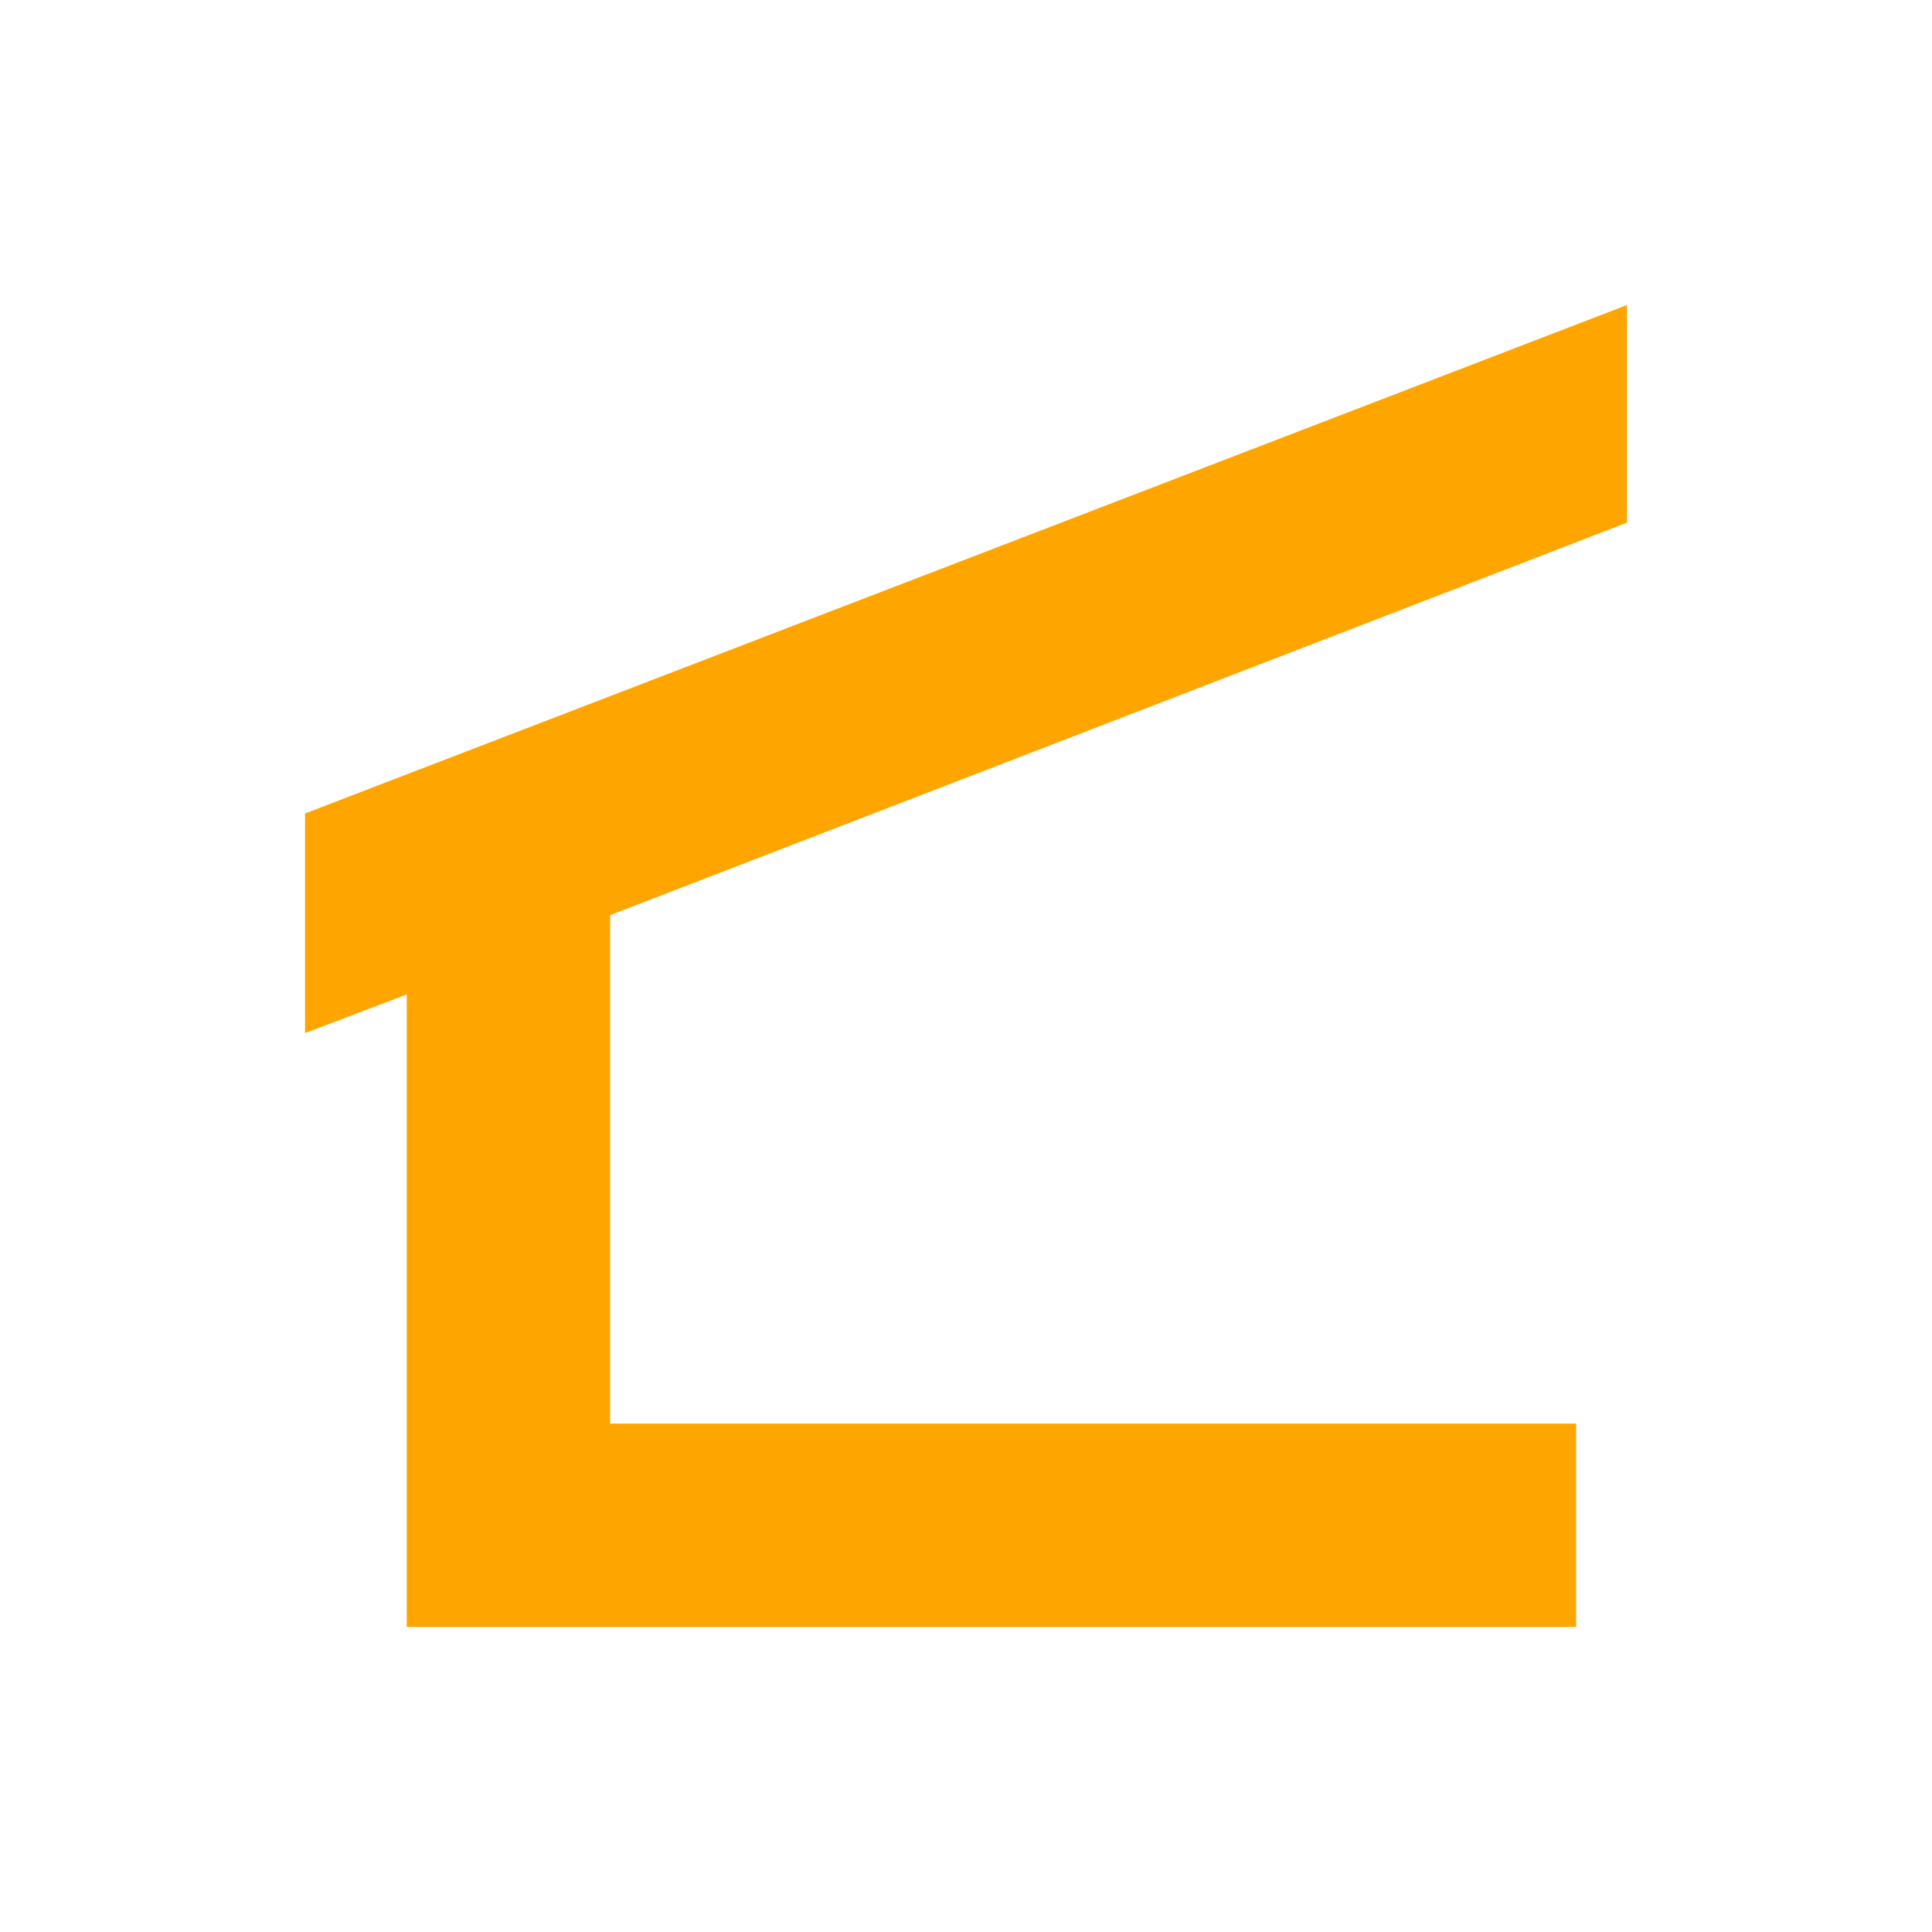
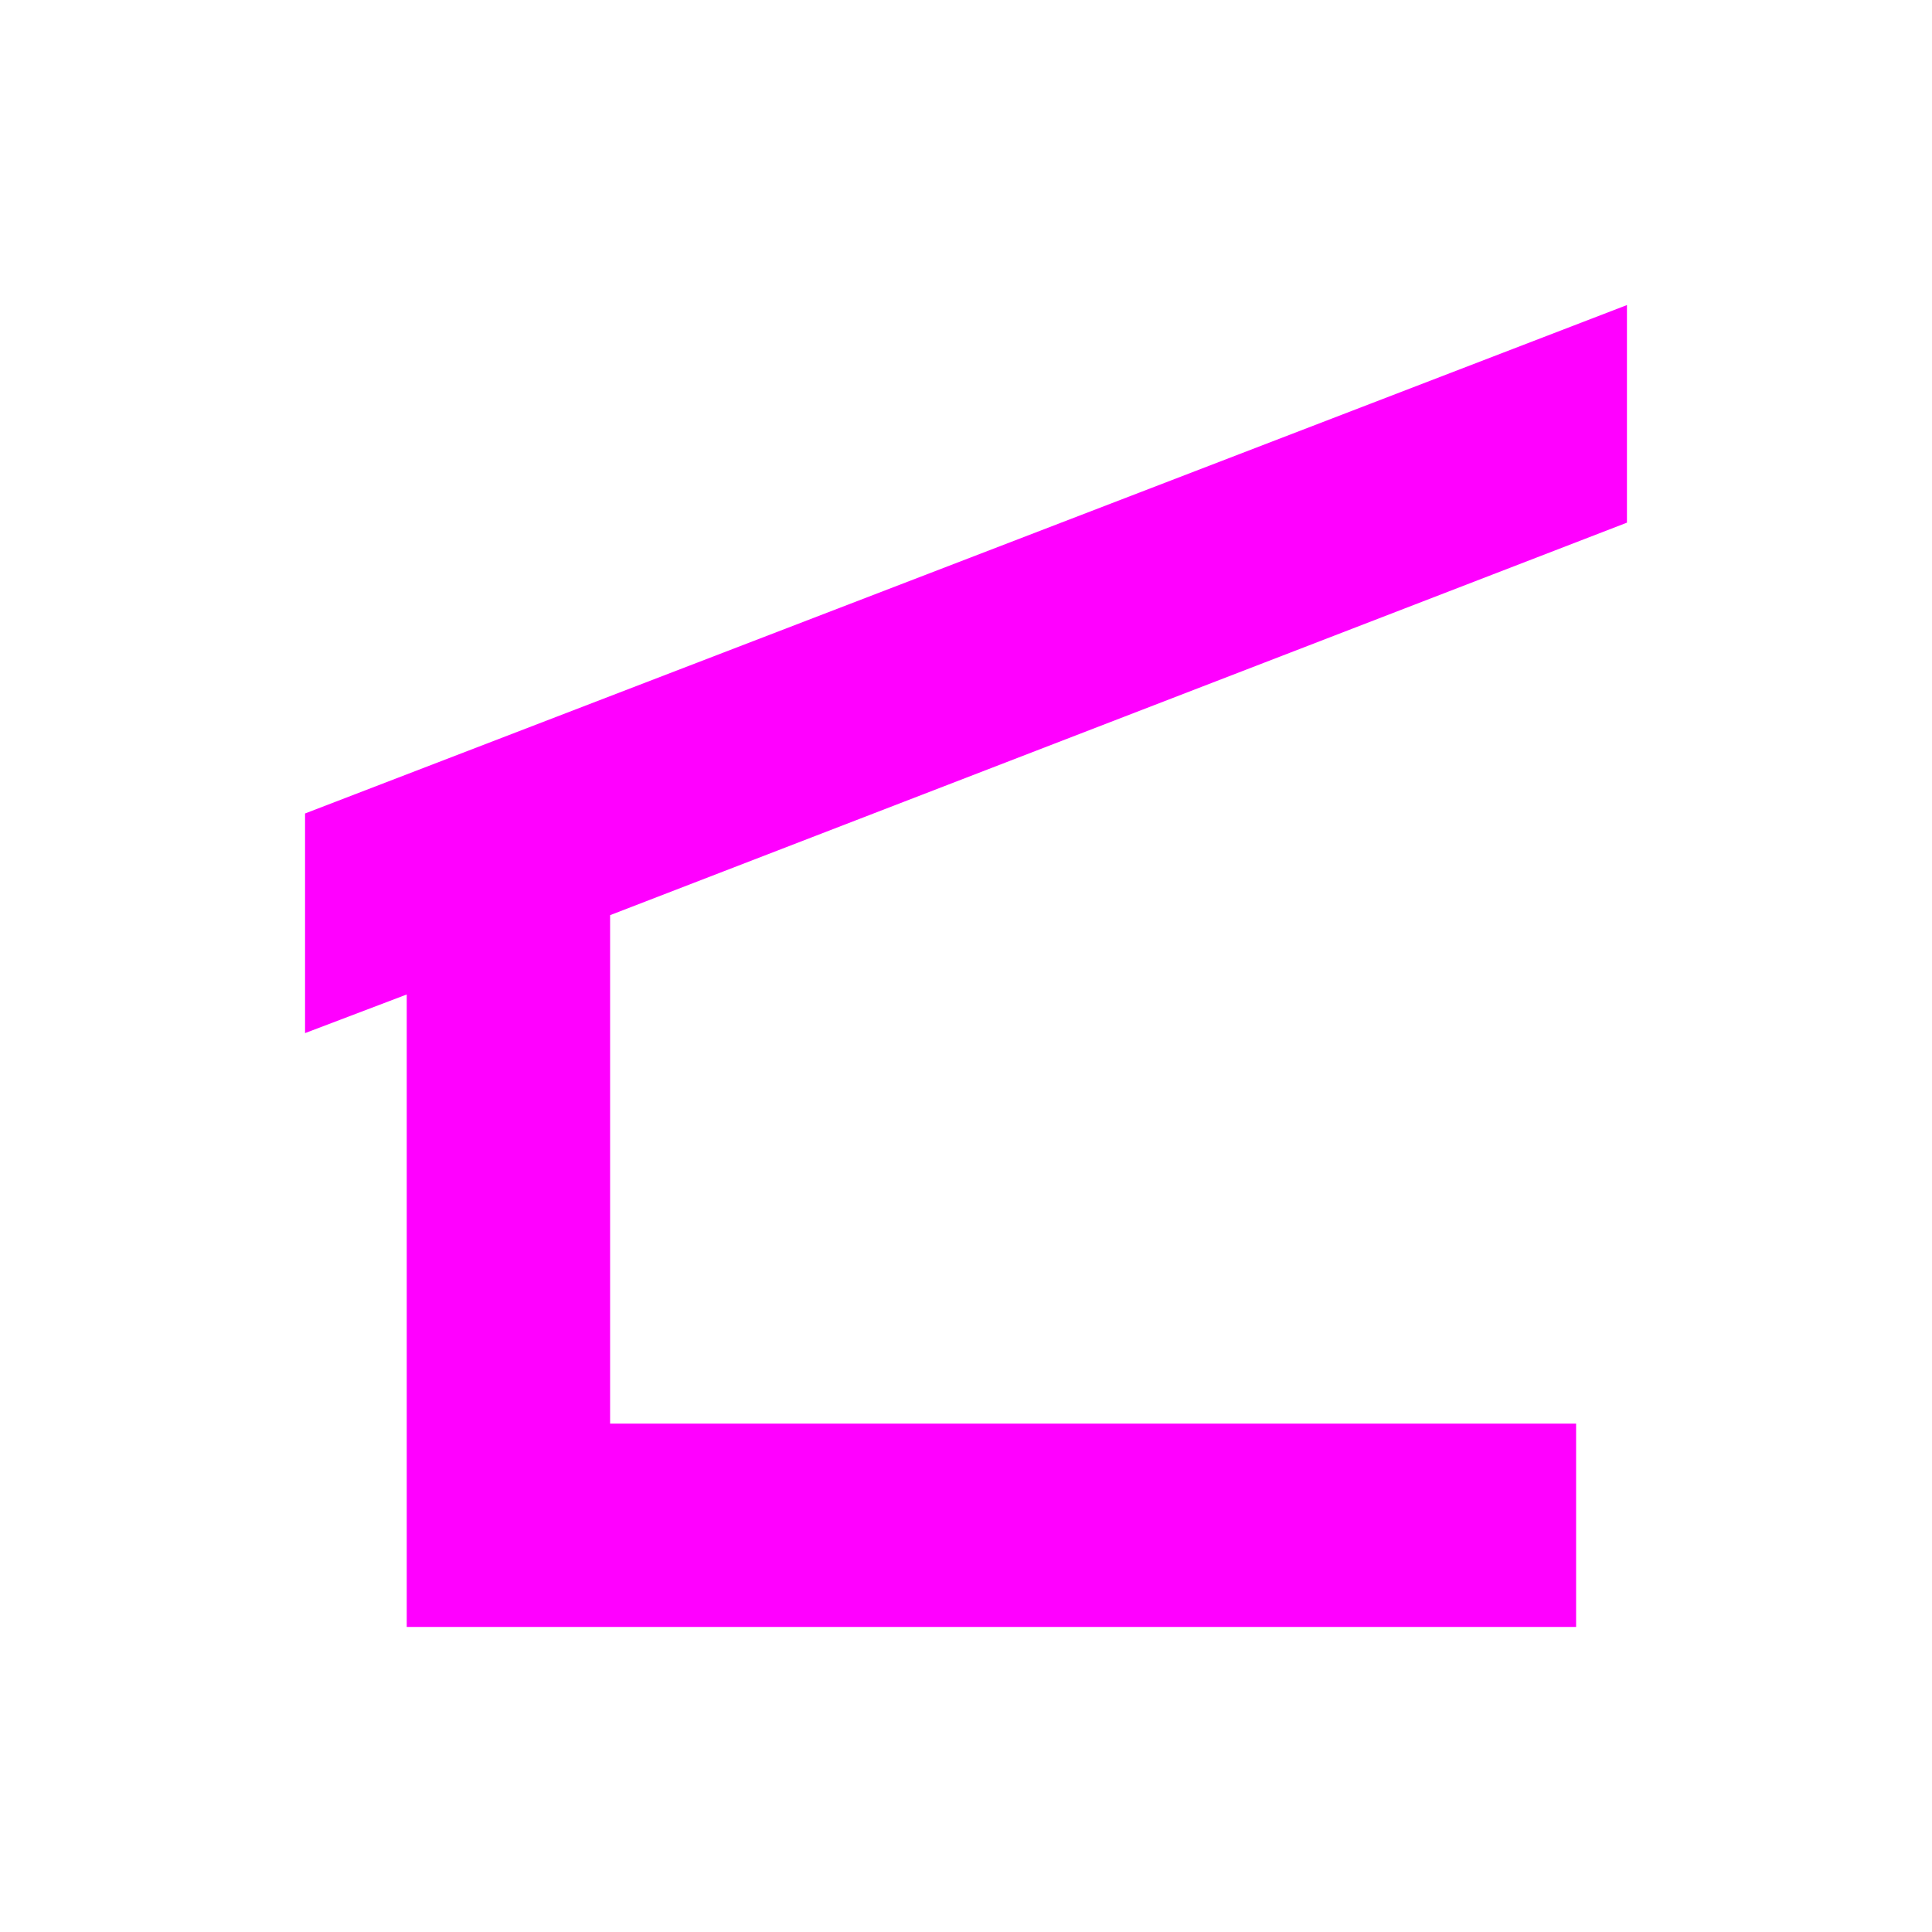
<svg xmlns="http://www.w3.org/2000/svg" viewBox="0 0 19 19" height="19" width="19">
  <rect fill="none" x="0" y="0" width="19" height="19" />
-   <path fill="#ffa500" transform="translate(2 2)" d="M4,7v5h9.5v2H2l0,0l0,0V7.78L1,8.16V6l13-5v2.14L4,7z" />
+   <path fill="#ff00ff" transform="translate(2 2)" d="M4,7v5h9.5v2H2l0,0l0,0V7.78L1,8.16V6l13-5v2.14L4,7z" />
</svg>
